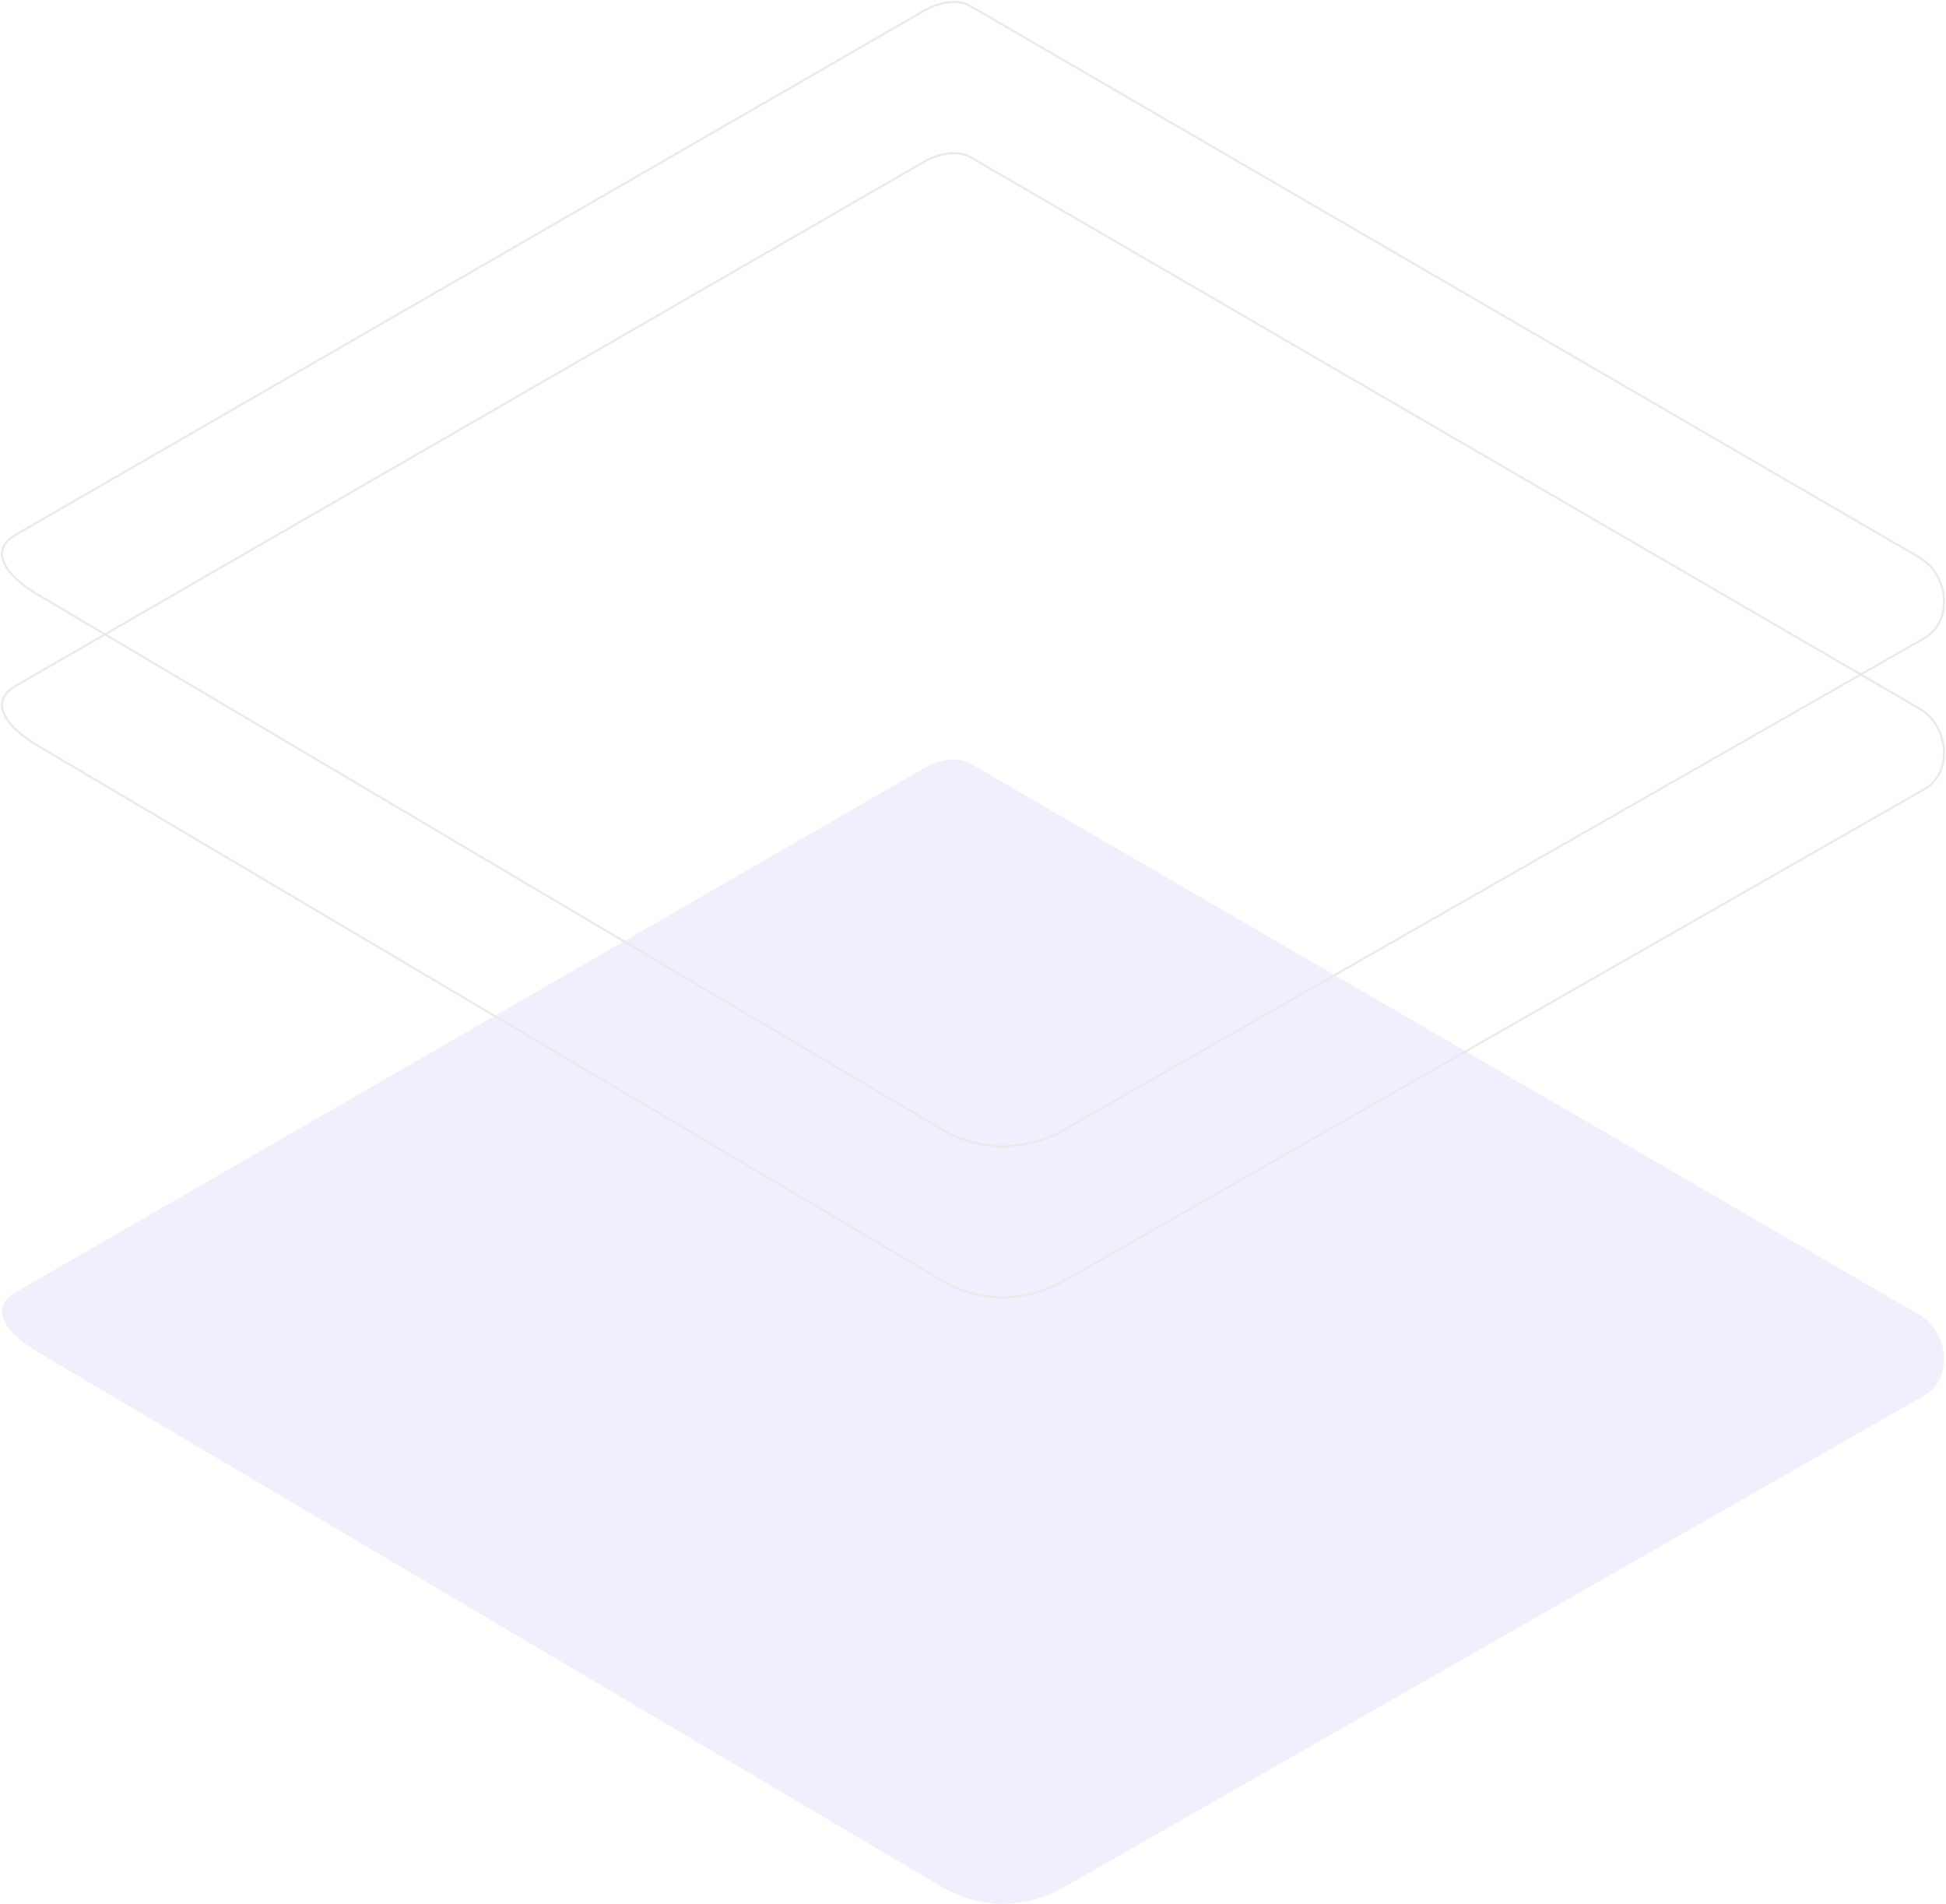
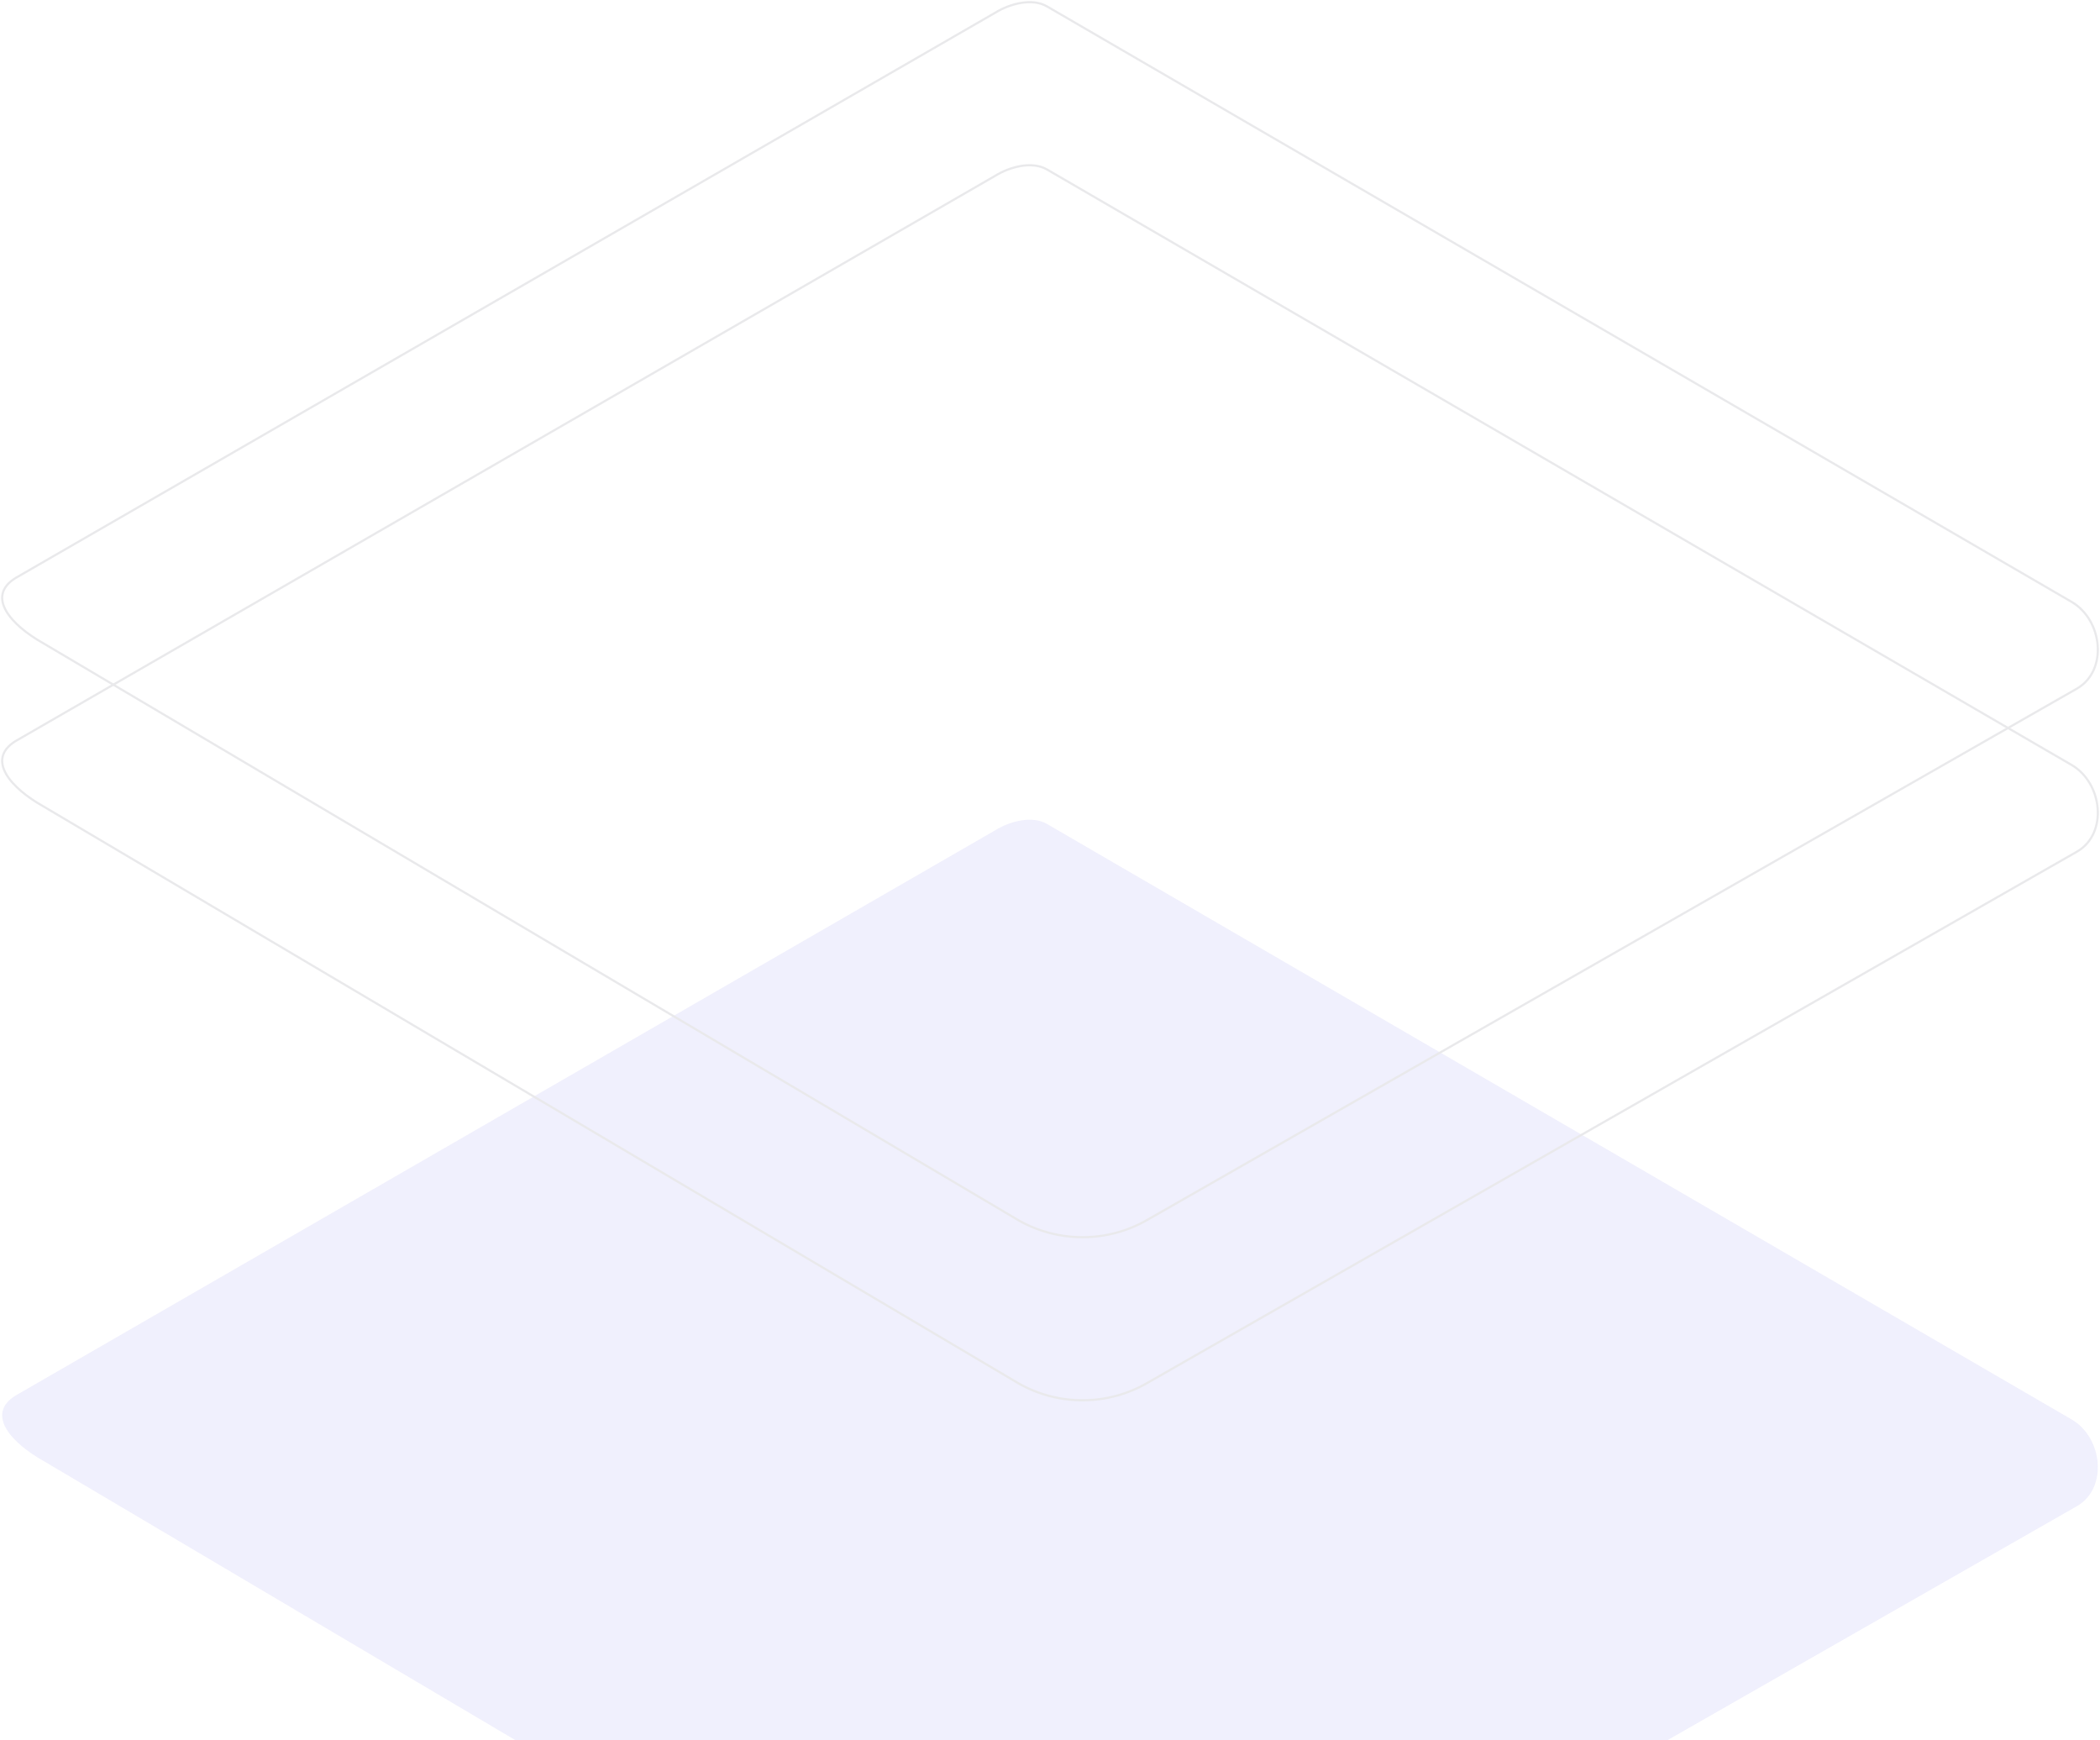
- <svg xmlns="http://www.w3.org/2000/svg" width="966" height="945">
+ <svg xmlns="http://www.w3.org/2000/svg" width="966" height="800">
  <g fill-rule="nonzero" fill="none" opacity=".099">
    <path d="M468.755 937.353L19.744 671.73c-14.295-8.047-26.548-21.23-12.62-29.878L457.734 381.89c6.754-4.194 17.018-6.946 23.903-2.936l471.265 273.827c14.296 8.308 16.861 31.45 2.619 39.837L527.925 936.933a59.64 59.64 0 01-59.17.42z" fill="#6862E6" />
    <path d="M468.755 561.353L19.744 295.73c-14.295-8.047-26.548-21.23-12.62-29.878L457.734 5.89c6.754-4.194 17.018-6.946 23.903-2.936l471.265 273.827c14.296 8.308 16.861 31.45 2.619 39.837L527.925 560.933a59.64 59.64 0 01-59.17.42z" stroke="#1E1F36" />
    <path d="M468.755 636.353L19.744 370.73c-14.295-8.047-26.548-21.23-12.62-29.878L457.734 80.89c6.754-4.194 17.018-6.946 23.903-2.936l471.265 273.827c14.296 8.308 16.861 31.45 2.619 39.837L527.925 635.933a59.64 59.64 0 01-59.17.42z" stroke="#1E1F36" />
  </g>
</svg>
